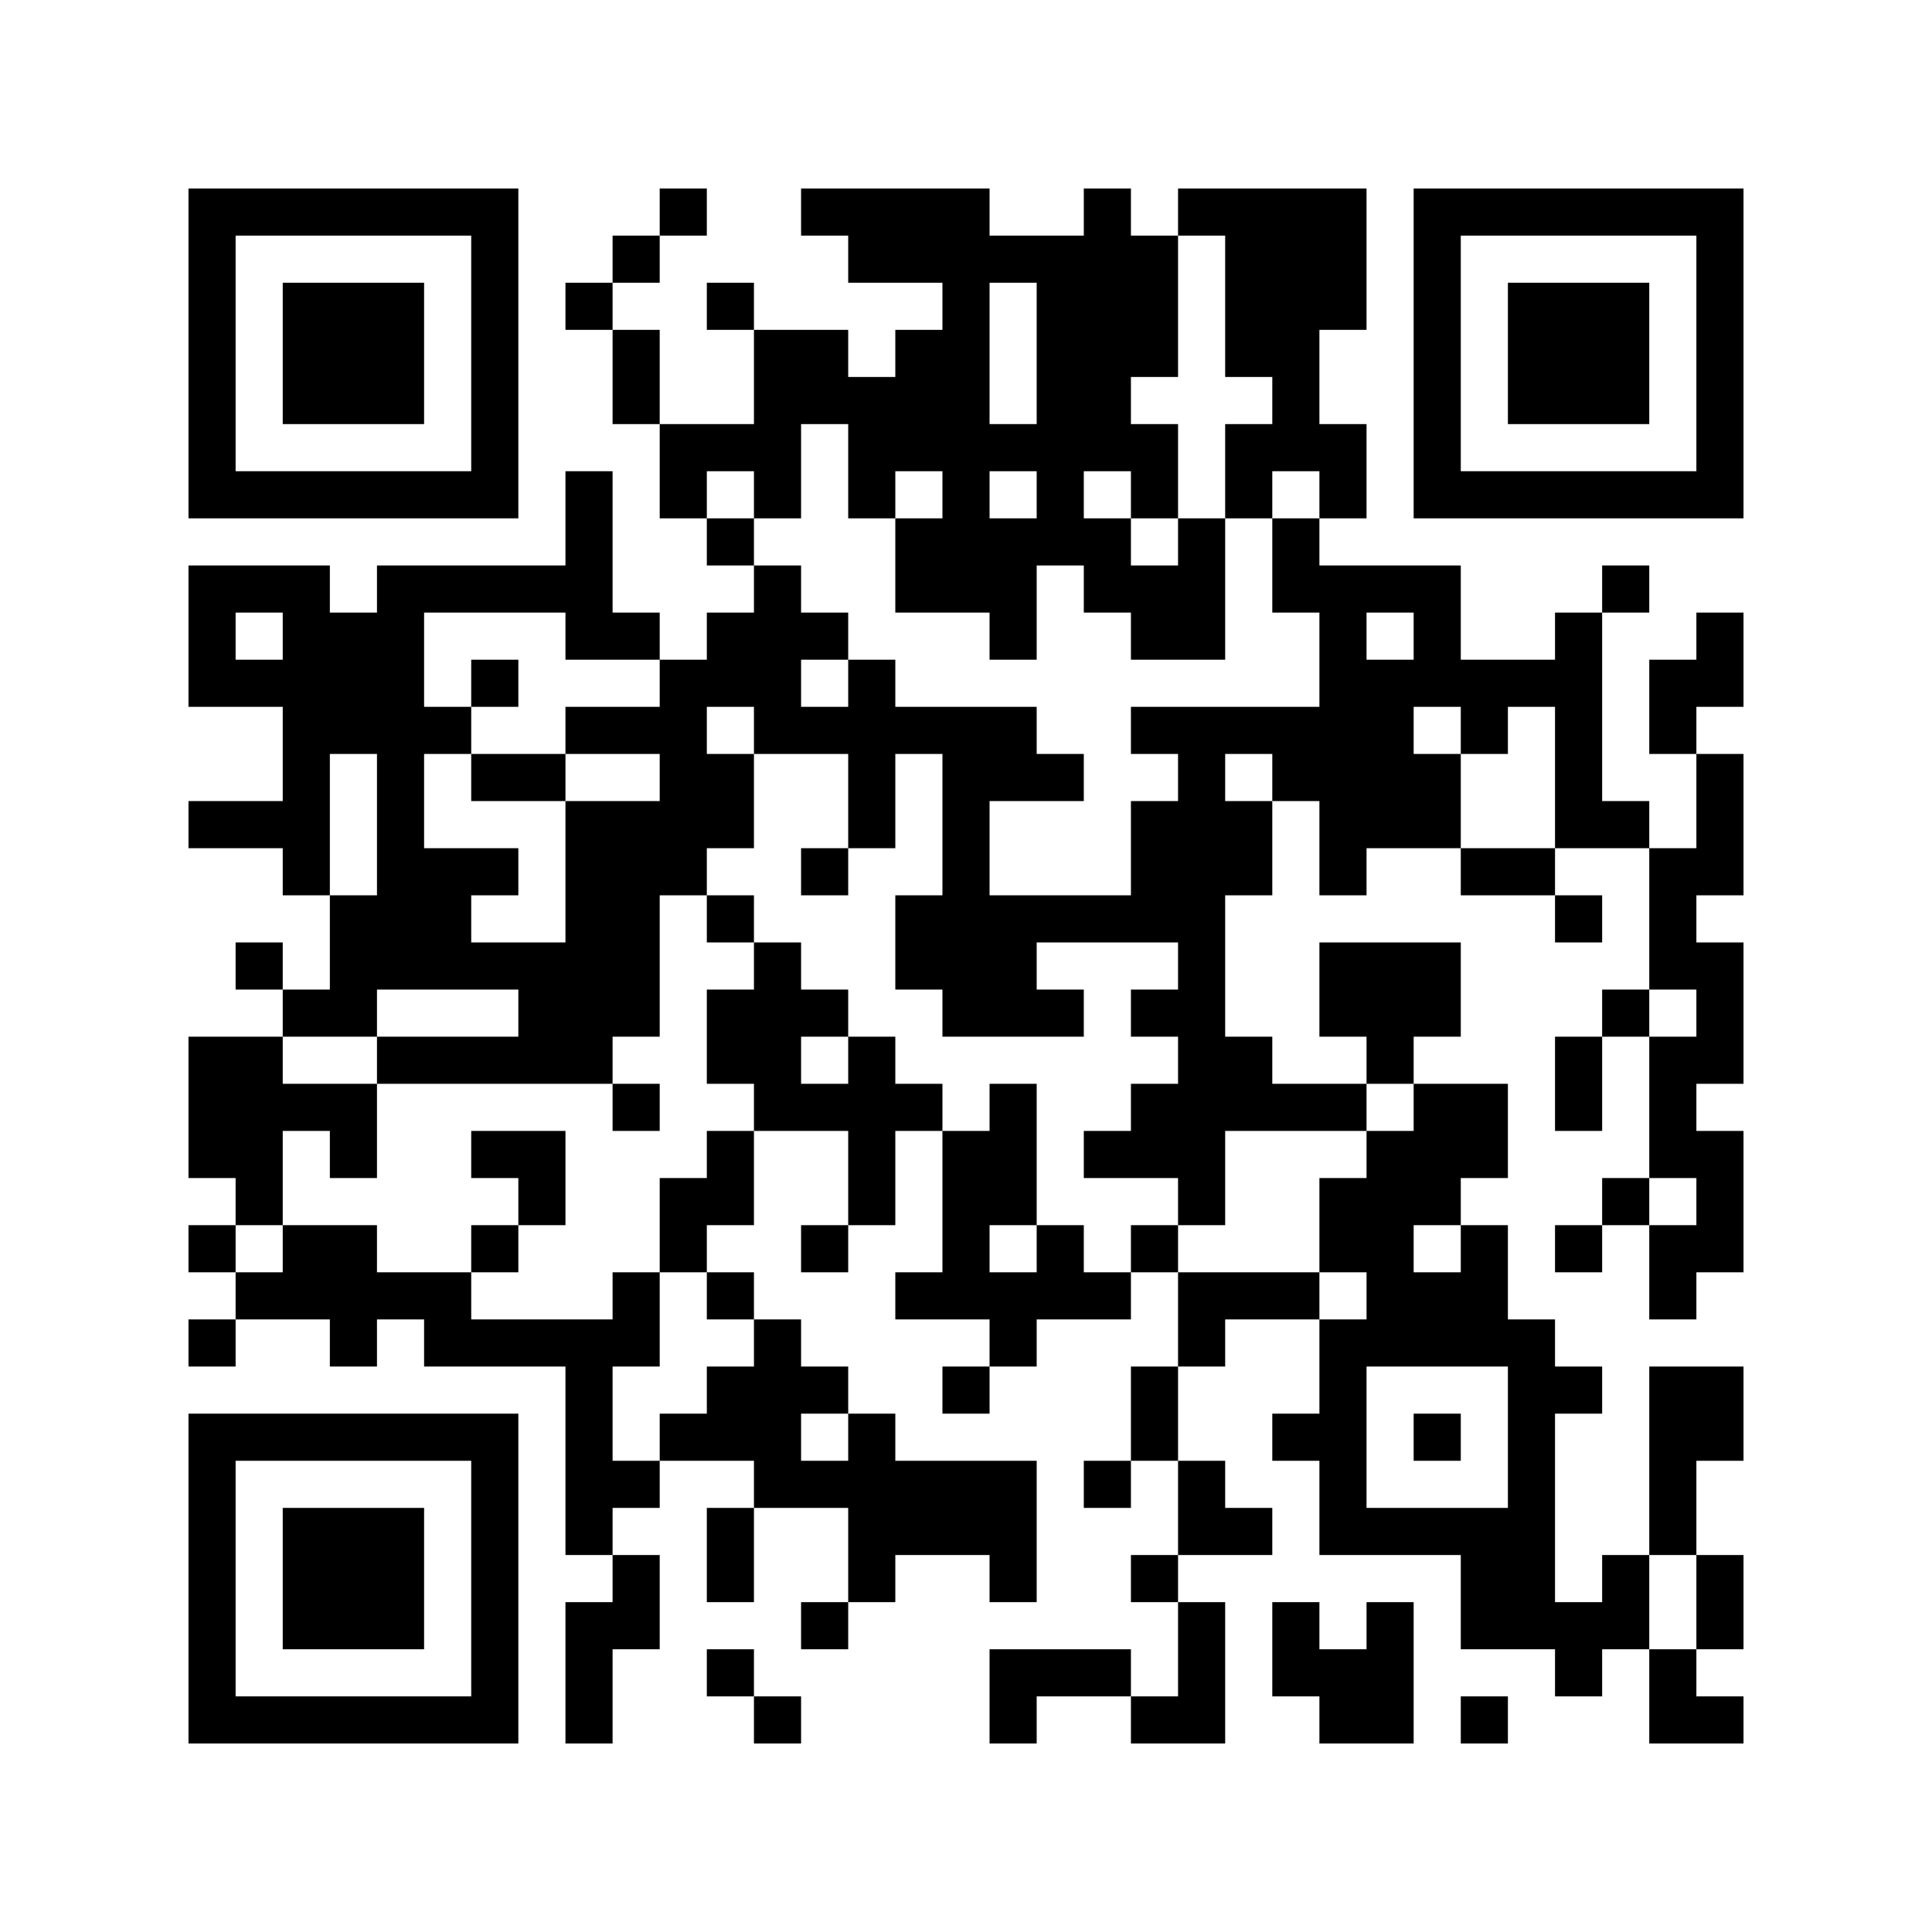
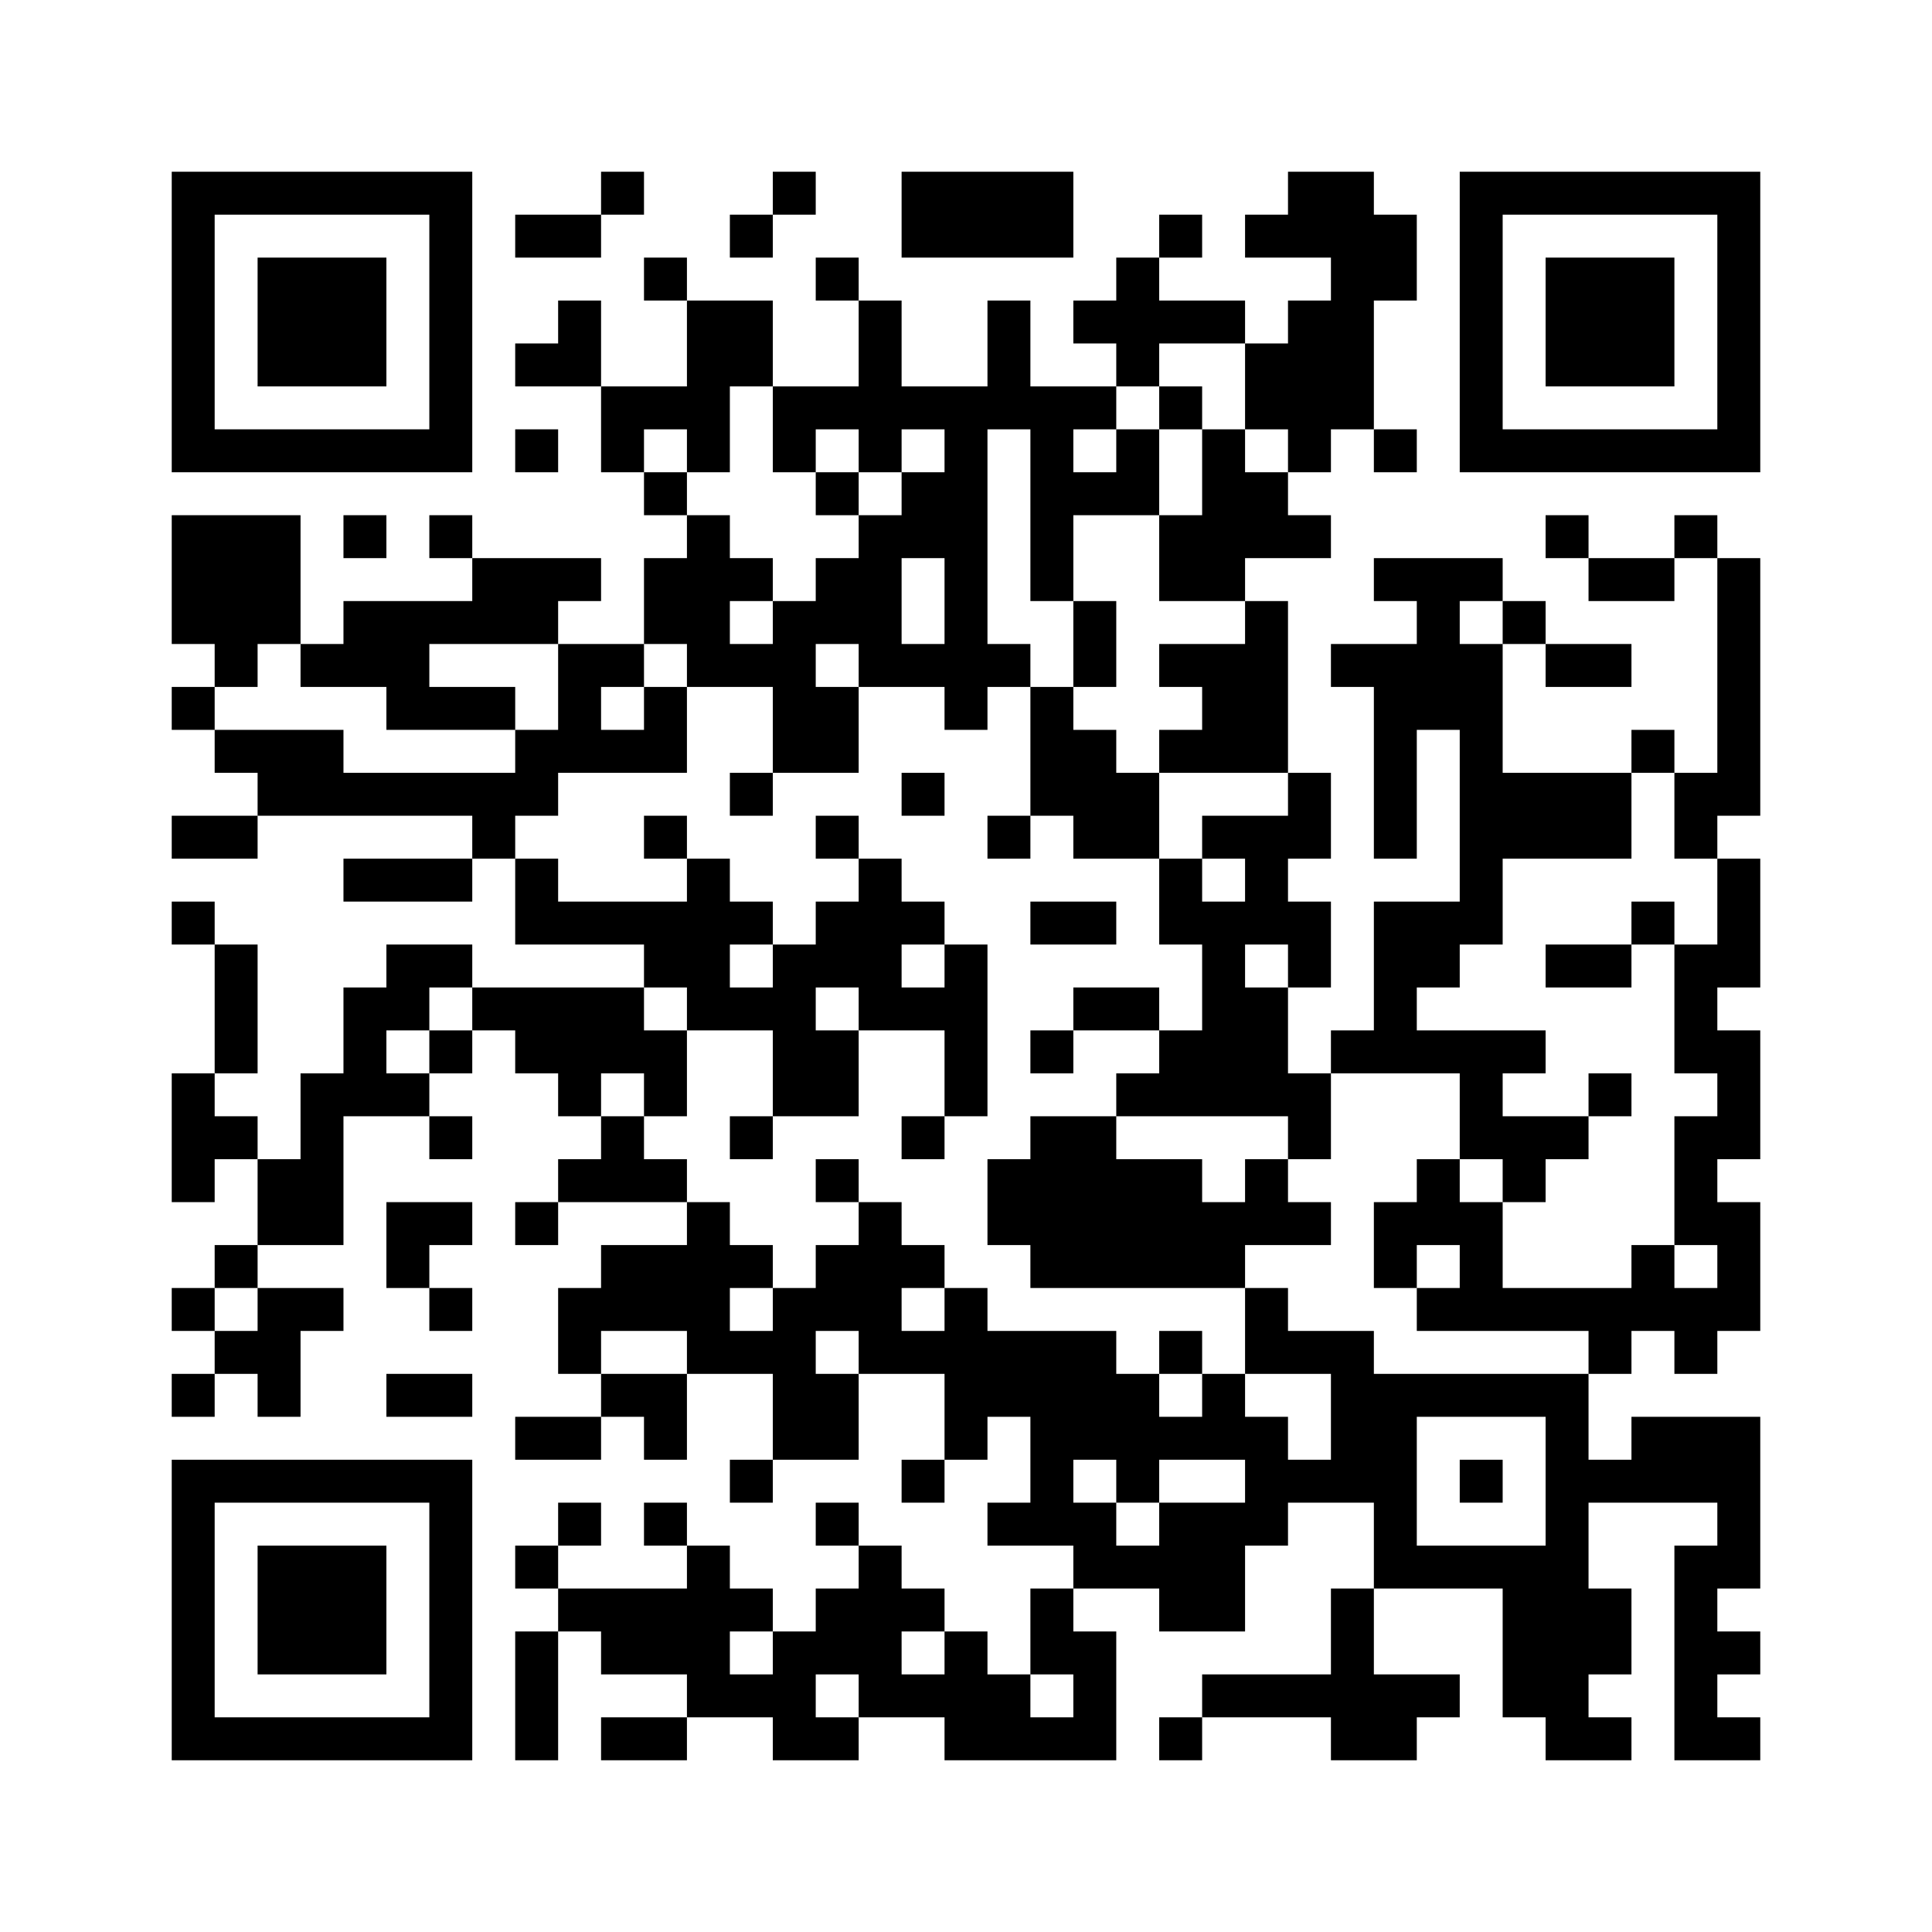
- <svg xmlns="http://www.w3.org/2000/svg" viewBox="0 0 328 328" role="img" aria-label="QR code to The Office Mice, BM Twisted Tales Tale No. 1">
-   <path fill="#fff" d="M0 0h328v328H0z" />
-   <path d="M32,32h8v8h-8zM40,32h8v8h-8zM48,32h8v8h-8zM56,32h8v8h-8zM64,32h8v8h-8zM72,32h8v8h-8zM80,32h8v8h-8zM112,32h8v8h-8zM136,32h8v8h-8zM144,32h8v8h-8zM152,32h8v8h-8zM160,32h8v8h-8zM184,32h8v8h-8zM200,32h8v8h-8zM208,32h8v8h-8zM216,32h8v8h-8zM224,32h8v8h-8zM240,32h8v8h-8zM248,32h8v8h-8zM256,32h8v8h-8zM264,32h8v8h-8zM272,32h8v8h-8zM280,32h8v8h-8zM288,32h8v8h-8zM32,40h8v8h-8zM80,40h8v8h-8zM104,40h8v8h-8zM144,40h8v8h-8zM152,40h8v8h-8zM160,40h8v8h-8zM168,40h8v8h-8zM176,40h8v8h-8zM184,40h8v8h-8zM192,40h8v8h-8zM208,40h8v8h-8zM216,40h8v8h-8zM224,40h8v8h-8zM240,40h8v8h-8zM288,40h8v8h-8zM32,48h8v8h-8zM48,48h8v8h-8zM56,48h8v8h-8zM64,48h8v8h-8zM80,48h8v8h-8zM96,48h8v8h-8zM120,48h8v8h-8zM160,48h8v8h-8zM176,48h8v8h-8zM184,48h8v8h-8zM192,48h8v8h-8zM208,48h8v8h-8zM216,48h8v8h-8zM224,48h8v8h-8zM240,48h8v8h-8zM256,48h8v8h-8zM264,48h8v8h-8zM272,48h8v8h-8zM288,48h8v8h-8zM32,56h8v8h-8zM48,56h8v8h-8zM56,56h8v8h-8zM64,56h8v8h-8zM80,56h8v8h-8zM104,56h8v8h-8zM128,56h8v8h-8zM136,56h8v8h-8zM152,56h8v8h-8zM160,56h8v8h-8zM176,56h8v8h-8zM184,56h8v8h-8zM192,56h8v8h-8zM208,56h8v8h-8zM216,56h8v8h-8zM240,56h8v8h-8zM256,56h8v8h-8zM264,56h8v8h-8zM272,56h8v8h-8zM288,56h8v8h-8zM32,64h8v8h-8zM48,64h8v8h-8zM56,64h8v8h-8zM64,64h8v8h-8zM80,64h8v8h-8zM104,64h8v8h-8zM128,64h8v8h-8zM136,64h8v8h-8zM144,64h8v8h-8zM152,64h8v8h-8zM160,64h8v8h-8zM176,64h8v8h-8zM184,64h8v8h-8zM216,64h8v8h-8zM240,64h8v8h-8zM256,64h8v8h-8zM264,64h8v8h-8zM272,64h8v8h-8zM288,64h8v8h-8zM32,72h8v8h-8zM80,72h8v8h-8zM112,72h8v8h-8zM120,72h8v8h-8zM128,72h8v8h-8zM144,72h8v8h-8zM152,72h8v8h-8zM160,72h8v8h-8zM168,72h8v8h-8zM176,72h8v8h-8zM184,72h8v8h-8zM192,72h8v8h-8zM208,72h8v8h-8zM216,72h8v8h-8zM224,72h8v8h-8zM240,72h8v8h-8zM288,72h8v8h-8zM32,80h8v8h-8zM40,80h8v8h-8zM48,80h8v8h-8zM56,80h8v8h-8zM64,80h8v8h-8zM72,80h8v8h-8zM80,80h8v8h-8zM96,80h8v8h-8zM112,80h8v8h-8zM128,80h8v8h-8zM144,80h8v8h-8zM160,80h8v8h-8zM176,80h8v8h-8zM192,80h8v8h-8zM208,80h8v8h-8zM224,80h8v8h-8zM240,80h8v8h-8zM248,80h8v8h-8zM256,80h8v8h-8zM264,80h8v8h-8zM272,80h8v8h-8zM280,80h8v8h-8zM288,80h8v8h-8zM96,88h8v8h-8zM120,88h8v8h-8zM152,88h8v8h-8zM160,88h8v8h-8zM168,88h8v8h-8zM176,88h8v8h-8zM184,88h8v8h-8zM200,88h8v8h-8zM216,88h8v8h-8zM32,96h8v8h-8zM40,96h8v8h-8zM48,96h8v8h-8zM64,96h8v8h-8zM72,96h8v8h-8zM80,96h8v8h-8zM88,96h8v8h-8zM96,96h8v8h-8zM128,96h8v8h-8zM152,96h8v8h-8zM160,96h8v8h-8zM168,96h8v8h-8zM184,96h8v8h-8zM192,96h8v8h-8zM200,96h8v8h-8zM216,96h8v8h-8zM224,96h8v8h-8zM232,96h8v8h-8zM240,96h8v8h-8zM272,96h8v8h-8zM32,104h8v8h-8zM48,104h8v8h-8zM56,104h8v8h-8zM64,104h8v8h-8zM96,104h8v8h-8zM104,104h8v8h-8zM120,104h8v8h-8zM128,104h8v8h-8zM136,104h8v8h-8zM168,104h8v8h-8zM192,104h8v8h-8zM200,104h8v8h-8zM224,104h8v8h-8zM240,104h8v8h-8zM264,104h8v8h-8zM288,104h8v8h-8zM32,112h8v8h-8zM40,112h8v8h-8zM48,112h8v8h-8zM56,112h8v8h-8zM64,112h8v8h-8zM80,112h8v8h-8zM112,112h8v8h-8zM120,112h8v8h-8zM128,112h8v8h-8zM144,112h8v8h-8zM224,112h8v8h-8zM232,112h8v8h-8zM240,112h8v8h-8zM248,112h8v8h-8zM256,112h8v8h-8zM264,112h8v8h-8zM280,112h8v8h-8zM288,112h8v8h-8zM48,120h8v8h-8zM56,120h8v8h-8zM64,120h8v8h-8zM72,120h8v8h-8zM96,120h8v8h-8zM104,120h8v8h-8zM112,120h8v8h-8zM128,120h8v8h-8zM136,120h8v8h-8zM144,120h8v8h-8zM152,120h8v8h-8zM160,120h8v8h-8zM168,120h8v8h-8zM192,120h8v8h-8zM200,120h8v8h-8zM208,120h8v8h-8zM216,120h8v8h-8zM224,120h8v8h-8zM232,120h8v8h-8zM248,120h8v8h-8zM264,120h8v8h-8zM280,120h8v8h-8zM48,128h8v8h-8zM64,128h8v8h-8zM80,128h8v8h-8zM88,128h8v8h-8zM112,128h8v8h-8zM120,128h8v8h-8zM144,128h8v8h-8zM160,128h8v8h-8zM168,128h8v8h-8zM176,128h8v8h-8zM200,128h8v8h-8zM216,128h8v8h-8zM224,128h8v8h-8zM232,128h8v8h-8zM240,128h8v8h-8zM264,128h8v8h-8zM288,128h8v8h-8zM32,136h8v8h-8zM40,136h8v8h-8zM48,136h8v8h-8zM64,136h8v8h-8zM96,136h8v8h-8zM104,136h8v8h-8zM112,136h8v8h-8zM120,136h8v8h-8zM144,136h8v8h-8zM160,136h8v8h-8zM192,136h8v8h-8zM200,136h8v8h-8zM208,136h8v8h-8zM224,136h8v8h-8zM232,136h8v8h-8zM240,136h8v8h-8zM264,136h8v8h-8zM272,136h8v8h-8zM288,136h8v8h-8zM48,144h8v8h-8zM64,144h8v8h-8zM72,144h8v8h-8zM80,144h8v8h-8zM96,144h8v8h-8zM104,144h8v8h-8zM112,144h8v8h-8zM136,144h8v8h-8zM160,144h8v8h-8zM192,144h8v8h-8zM200,144h8v8h-8zM208,144h8v8h-8zM224,144h8v8h-8zM248,144h8v8h-8zM256,144h8v8h-8zM280,144h8v8h-8zM288,144h8v8h-8zM56,152h8v8h-8zM64,152h8v8h-8zM72,152h8v8h-8zM96,152h8v8h-8zM104,152h8v8h-8zM120,152h8v8h-8zM152,152h8v8h-8zM160,152h8v8h-8zM168,152h8v8h-8zM176,152h8v8h-8zM184,152h8v8h-8zM192,152h8v8h-8zM200,152h8v8h-8zM264,152h8v8h-8zM280,152h8v8h-8zM40,160h8v8h-8zM56,160h8v8h-8zM64,160h8v8h-8zM72,160h8v8h-8zM80,160h8v8h-8zM88,160h8v8h-8zM96,160h8v8h-8zM104,160h8v8h-8zM128,160h8v8h-8zM152,160h8v8h-8zM160,160h8v8h-8zM168,160h8v8h-8zM200,160h8v8h-8zM224,160h8v8h-8zM232,160h8v8h-8zM240,160h8v8h-8zM280,160h8v8h-8zM288,160h8v8h-8zM48,168h8v8h-8zM56,168h8v8h-8zM88,168h8v8h-8zM96,168h8v8h-8zM104,168h8v8h-8zM120,168h8v8h-8zM128,168h8v8h-8zM136,168h8v8h-8zM160,168h8v8h-8zM168,168h8v8h-8zM176,168h8v8h-8zM192,168h8v8h-8zM200,168h8v8h-8zM224,168h8v8h-8zM232,168h8v8h-8zM240,168h8v8h-8zM272,168h8v8h-8zM288,168h8v8h-8zM32,176h8v8h-8zM40,176h8v8h-8zM64,176h8v8h-8zM72,176h8v8h-8zM80,176h8v8h-8zM88,176h8v8h-8zM96,176h8v8h-8zM120,176h8v8h-8zM128,176h8v8h-8zM144,176h8v8h-8zM200,176h8v8h-8zM208,176h8v8h-8zM232,176h8v8h-8zM264,176h8v8h-8zM280,176h8v8h-8zM288,176h8v8h-8zM32,184h8v8h-8zM40,184h8v8h-8zM48,184h8v8h-8zM56,184h8v8h-8zM104,184h8v8h-8zM128,184h8v8h-8zM136,184h8v8h-8zM144,184h8v8h-8zM152,184h8v8h-8zM168,184h8v8h-8zM192,184h8v8h-8zM200,184h8v8h-8zM208,184h8v8h-8zM216,184h8v8h-8zM224,184h8v8h-8zM240,184h8v8h-8zM248,184h8v8h-8zM264,184h8v8h-8zM280,184h8v8h-8zM32,192h8v8h-8zM40,192h8v8h-8zM56,192h8v8h-8zM80,192h8v8h-8zM88,192h8v8h-8zM120,192h8v8h-8zM144,192h8v8h-8zM160,192h8v8h-8zM168,192h8v8h-8zM184,192h8v8h-8zM192,192h8v8h-8zM200,192h8v8h-8zM232,192h8v8h-8zM240,192h8v8h-8zM248,192h8v8h-8zM280,192h8v8h-8zM288,192h8v8h-8zM40,200h8v8h-8zM88,200h8v8h-8zM112,200h8v8h-8zM120,200h8v8h-8zM144,200h8v8h-8zM160,200h8v8h-8zM168,200h8v8h-8zM200,200h8v8h-8zM224,200h8v8h-8zM232,200h8v8h-8zM240,200h8v8h-8zM272,200h8v8h-8zM288,200h8v8h-8zM32,208h8v8h-8zM48,208h8v8h-8zM56,208h8v8h-8zM80,208h8v8h-8zM112,208h8v8h-8zM136,208h8v8h-8zM160,208h8v8h-8zM176,208h8v8h-8zM192,208h8v8h-8zM224,208h8v8h-8zM232,208h8v8h-8zM248,208h8v8h-8zM264,208h8v8h-8zM280,208h8v8h-8zM288,208h8v8h-8zM40,216h8v8h-8zM48,216h8v8h-8zM56,216h8v8h-8zM64,216h8v8h-8zM72,216h8v8h-8zM104,216h8v8h-8zM120,216h8v8h-8zM152,216h8v8h-8zM160,216h8v8h-8zM168,216h8v8h-8zM176,216h8v8h-8zM184,216h8v8h-8zM200,216h8v8h-8zM208,216h8v8h-8zM216,216h8v8h-8zM232,216h8v8h-8zM240,216h8v8h-8zM248,216h8v8h-8zM280,216h8v8h-8zM32,224h8v8h-8zM56,224h8v8h-8zM72,224h8v8h-8zM80,224h8v8h-8zM88,224h8v8h-8zM96,224h8v8h-8zM104,224h8v8h-8zM128,224h8v8h-8zM168,224h8v8h-8zM200,224h8v8h-8zM224,224h8v8h-8zM232,224h8v8h-8zM240,224h8v8h-8zM248,224h8v8h-8zM256,224h8v8h-8zM96,232h8v8h-8zM120,232h8v8h-8zM128,232h8v8h-8zM136,232h8v8h-8zM160,232h8v8h-8zM192,232h8v8h-8zM224,232h8v8h-8zM256,232h8v8h-8zM264,232h8v8h-8zM280,232h8v8h-8zM288,232h8v8h-8zM32,240h8v8h-8zM40,240h8v8h-8zM48,240h8v8h-8zM56,240h8v8h-8zM64,240h8v8h-8zM72,240h8v8h-8zM80,240h8v8h-8zM96,240h8v8h-8zM112,240h8v8h-8zM120,240h8v8h-8zM128,240h8v8h-8zM144,240h8v8h-8zM192,240h8v8h-8zM216,240h8v8h-8zM224,240h8v8h-8zM240,240h8v8h-8zM256,240h8v8h-8zM280,240h8v8h-8zM288,240h8v8h-8zM32,248h8v8h-8zM80,248h8v8h-8zM96,248h8v8h-8zM104,248h8v8h-8zM128,248h8v8h-8zM136,248h8v8h-8zM144,248h8v8h-8zM152,248h8v8h-8zM160,248h8v8h-8zM168,248h8v8h-8zM184,248h8v8h-8zM200,248h8v8h-8zM224,248h8v8h-8zM256,248h8v8h-8zM280,248h8v8h-8zM32,256h8v8h-8zM48,256h8v8h-8zM56,256h8v8h-8zM64,256h8v8h-8zM80,256h8v8h-8zM96,256h8v8h-8zM120,256h8v8h-8zM144,256h8v8h-8zM152,256h8v8h-8zM160,256h8v8h-8zM168,256h8v8h-8zM200,256h8v8h-8zM208,256h8v8h-8zM224,256h8v8h-8zM232,256h8v8h-8zM240,256h8v8h-8zM248,256h8v8h-8zM256,256h8v8h-8zM280,256h8v8h-8zM32,264h8v8h-8zM48,264h8v8h-8zM56,264h8v8h-8zM64,264h8v8h-8zM80,264h8v8h-8zM104,264h8v8h-8zM120,264h8v8h-8zM144,264h8v8h-8zM168,264h8v8h-8zM192,264h8v8h-8zM248,264h8v8h-8zM256,264h8v8h-8zM272,264h8v8h-8zM288,264h8v8h-8zM32,272h8v8h-8zM48,272h8v8h-8zM56,272h8v8h-8zM64,272h8v8h-8zM80,272h8v8h-8zM96,272h8v8h-8zM104,272h8v8h-8zM136,272h8v8h-8zM200,272h8v8h-8zM216,272h8v8h-8zM232,272h8v8h-8zM248,272h8v8h-8zM256,272h8v8h-8zM264,272h8v8h-8zM272,272h8v8h-8zM288,272h8v8h-8zM32,280h8v8h-8zM80,280h8v8h-8zM96,280h8v8h-8zM120,280h8v8h-8zM168,280h8v8h-8zM176,280h8v8h-8zM184,280h8v8h-8zM200,280h8v8h-8zM216,280h8v8h-8zM224,280h8v8h-8zM232,280h8v8h-8zM264,280h8v8h-8zM280,280h8v8h-8zM32,288h8v8h-8zM40,288h8v8h-8zM48,288h8v8h-8zM56,288h8v8h-8zM64,288h8v8h-8zM72,288h8v8h-8zM80,288h8v8h-8zM96,288h8v8h-8zM128,288h8v8h-8zM168,288h8v8h-8zM192,288h8v8h-8zM200,288h8v8h-8zM224,288h8v8h-8zM232,288h8v8h-8zM248,288h8v8h-8zM280,288h8v8h-8zM288,288h8v8h-8z" />
+ <svg xmlns="http://www.w3.org/2000/svg" viewBox="0 0 360 360" role="img" aria-label="QR code opening BM Main Entrance archive Page 59">
+   <path fill="#fff" d="M0 0h360v360H0z" />
+   <path fill="#000" d="M32,32h8v8h-8zM40,32h8v8h-8zM48,32h8v8h-8zM56,32h8v8h-8zM64,32h8v8h-8zM72,32h8v8h-8zM80,32h8v8h-8zM112,32h8v8h-8zM144,32h8v8h-8zM168,32h8v8h-8zM176,32h8v8h-8zM184,32h8v8h-8zM192,32h8v8h-8zM240,32h8v8h-8zM248,32h8v8h-8zM272,32h8v8h-8zM280,32h8v8h-8zM288,32h8v8h-8zM296,32h8v8h-8zM304,32h8v8h-8zM312,32h8v8h-8zM320,32h8v8h-8zM32,40h8v8h-8zM80,40h8v8h-8zM96,40h8v8h-8zM104,40h8v8h-8zM136,40h8v8h-8zM168,40h8v8h-8zM176,40h8v8h-8zM184,40h8v8h-8zM192,40h8v8h-8zM216,40h8v8h-8zM232,40h8v8h-8zM240,40h8v8h-8zM248,40h8v8h-8zM256,40h8v8h-8zM272,40h8v8h-8zM320,40h8v8h-8zM32,48h8v8h-8zM48,48h8v8h-8zM56,48h8v8h-8zM64,48h8v8h-8zM80,48h8v8h-8zM120,48h8v8h-8zM152,48h8v8h-8zM208,48h8v8h-8zM248,48h8v8h-8zM256,48h8v8h-8zM272,48h8v8h-8zM288,48h8v8h-8zM296,48h8v8h-8zM304,48h8v8h-8zM320,48h8v8h-8zM32,56h8v8h-8zM48,56h8v8h-8zM56,56h8v8h-8zM64,56h8v8h-8zM80,56h8v8h-8zM104,56h8v8h-8zM128,56h8v8h-8zM136,56h8v8h-8zM160,56h8v8h-8zM184,56h8v8h-8zM200,56h8v8h-8zM208,56h8v8h-8zM216,56h8v8h-8zM224,56h8v8h-8zM240,56h8v8h-8zM248,56h8v8h-8zM272,56h8v8h-8zM288,56h8v8h-8zM296,56h8v8h-8zM304,56h8v8h-8zM320,56h8v8h-8zM32,64h8v8h-8zM48,64h8v8h-8zM56,64h8v8h-8zM64,64h8v8h-8zM80,64h8v8h-8zM96,64h8v8h-8zM104,64h8v8h-8zM128,64h8v8h-8zM136,64h8v8h-8zM160,64h8v8h-8zM184,64h8v8h-8zM208,64h8v8h-8zM232,64h8v8h-8zM240,64h8v8h-8zM248,64h8v8h-8zM272,64h8v8h-8zM288,64h8v8h-8zM296,64h8v8h-8zM304,64h8v8h-8zM320,64h8v8h-8zM32,72h8v8h-8zM80,72h8v8h-8zM112,72h8v8h-8zM120,72h8v8h-8zM128,72h8v8h-8zM144,72h8v8h-8zM152,72h8v8h-8zM160,72h8v8h-8zM168,72h8v8h-8zM176,72h8v8h-8zM184,72h8v8h-8zM192,72h8v8h-8zM200,72h8v8h-8zM216,72h8v8h-8zM232,72h8v8h-8zM240,72h8v8h-8zM248,72h8v8h-8zM272,72h8v8h-8zM320,72h8v8h-8zM32,80h8v8h-8zM40,80h8v8h-8zM48,80h8v8h-8zM56,80h8v8h-8zM64,80h8v8h-8zM72,80h8v8h-8zM80,80h8v8h-8zM96,80h8v8h-8zM112,80h8v8h-8zM128,80h8v8h-8zM144,80h8v8h-8zM160,80h8v8h-8zM176,80h8v8h-8zM192,80h8v8h-8zM208,80h8v8h-8zM224,80h8v8h-8zM240,80h8v8h-8zM256,80h8v8h-8zM272,80h8v8h-8zM280,80h8v8h-8zM288,80h8v8h-8zM296,80h8v8h-8zM304,80h8v8h-8zM312,80h8v8h-8zM320,80h8v8h-8zM120,88h8v8h-8zM152,88h8v8h-8zM168,88h8v8h-8zM176,88h8v8h-8zM192,88h8v8h-8zM200,88h8v8h-8zM208,88h8v8h-8zM224,88h8v8h-8zM232,88h8v8h-8zM32,96h8v8h-8zM40,96h8v8h-8zM48,96h8v8h-8zM64,96h8v8h-8zM80,96h8v8h-8zM128,96h8v8h-8zM160,96h8v8h-8zM168,96h8v8h-8zM176,96h8v8h-8zM192,96h8v8h-8zM216,96h8v8h-8zM224,96h8v8h-8zM232,96h8v8h-8zM240,96h8v8h-8zM288,96h8v8h-8zM312,96h8v8h-8zM32,104h8v8h-8zM40,104h8v8h-8zM48,104h8v8h-8zM88,104h8v8h-8zM96,104h8v8h-8zM104,104h8v8h-8zM120,104h8v8h-8zM128,104h8v8h-8zM136,104h8v8h-8zM152,104h8v8h-8zM160,104h8v8h-8zM176,104h8v8h-8zM192,104h8v8h-8zM216,104h8v8h-8zM224,104h8v8h-8zM256,104h8v8h-8zM264,104h8v8h-8zM272,104h8v8h-8zM296,104h8v8h-8zM304,104h8v8h-8zM320,104h8v8h-8zM32,112h8v8h-8zM40,112h8v8h-8zM48,112h8v8h-8zM64,112h8v8h-8zM72,112h8v8h-8zM80,112h8v8h-8zM88,112h8v8h-8zM96,112h8v8h-8zM120,112h8v8h-8zM128,112h8v8h-8zM144,112h8v8h-8zM152,112h8v8h-8zM160,112h8v8h-8zM176,112h8v8h-8zM200,112h8v8h-8zM232,112h8v8h-8zM264,112h8v8h-8zM280,112h8v8h-8zM320,112h8v8h-8zM40,120h8v8h-8zM56,120h8v8h-8zM64,120h8v8h-8zM72,120h8v8h-8zM104,120h8v8h-8zM112,120h8v8h-8zM128,120h8v8h-8zM136,120h8v8h-8zM144,120h8v8h-8zM160,120h8v8h-8zM168,120h8v8h-8zM176,120h8v8h-8zM184,120h8v8h-8zM200,120h8v8h-8zM216,120h8v8h-8zM224,120h8v8h-8zM232,120h8v8h-8zM248,120h8v8h-8zM256,120h8v8h-8zM264,120h8v8h-8zM272,120h8v8h-8zM288,120h8v8h-8zM296,120h8v8h-8zM320,120h8v8h-8zM32,128h8v8h-8zM72,128h8v8h-8zM80,128h8v8h-8zM88,128h8v8h-8zM104,128h8v8h-8zM120,128h8v8h-8zM144,128h8v8h-8zM152,128h8v8h-8zM176,128h8v8h-8zM192,128h8v8h-8zM224,128h8v8h-8zM232,128h8v8h-8zM256,128h8v8h-8zM264,128h8v8h-8zM272,128h8v8h-8zM320,128h8v8h-8zM40,136h8v8h-8zM48,136h8v8h-8zM56,136h8v8h-8zM96,136h8v8h-8zM104,136h8v8h-8zM112,136h8v8h-8zM120,136h8v8h-8zM144,136h8v8h-8zM152,136h8v8h-8zM192,136h8v8h-8zM200,136h8v8h-8zM216,136h8v8h-8zM224,136h8v8h-8zM232,136h8v8h-8zM256,136h8v8h-8zM272,136h8v8h-8zM304,136h8v8h-8zM320,136h8v8h-8zM48,144h8v8h-8zM56,144h8v8h-8zM64,144h8v8h-8zM72,144h8v8h-8zM80,144h8v8h-8zM88,144h8v8h-8zM96,144h8v8h-8zM136,144h8v8h-8zM168,144h8v8h-8zM192,144h8v8h-8zM200,144h8v8h-8zM208,144h8v8h-8zM240,144h8v8h-8zM256,144h8v8h-8zM272,144h8v8h-8zM280,144h8v8h-8zM288,144h8v8h-8zM296,144h8v8h-8zM312,144h8v8h-8zM320,144h8v8h-8zM32,152h8v8h-8zM40,152h8v8h-8zM88,152h8v8h-8zM120,152h8v8h-8zM152,152h8v8h-8zM184,152h8v8h-8zM200,152h8v8h-8zM208,152h8v8h-8zM224,152h8v8h-8zM232,152h8v8h-8zM240,152h8v8h-8zM256,152h8v8h-8zM272,152h8v8h-8zM280,152h8v8h-8zM288,152h8v8h-8zM296,152h8v8h-8zM312,152h8v8h-8zM64,160h8v8h-8zM72,160h8v8h-8zM80,160h8v8h-8zM96,160h8v8h-8zM128,160h8v8h-8zM160,160h8v8h-8zM216,160h8v8h-8zM232,160h8v8h-8zM272,160h8v8h-8zM320,160h8v8h-8zM32,168h8v8h-8zM96,168h8v8h-8zM104,168h8v8h-8zM112,168h8v8h-8zM120,168h8v8h-8zM128,168h8v8h-8zM136,168h8v8h-8zM152,168h8v8h-8zM160,168h8v8h-8zM168,168h8v8h-8zM192,168h8v8h-8zM200,168h8v8h-8zM216,168h8v8h-8zM224,168h8v8h-8zM232,168h8v8h-8zM240,168h8v8h-8zM256,168h8v8h-8zM264,168h8v8h-8zM272,168h8v8h-8zM304,168h8v8h-8zM320,168h8v8h-8zM40,176h8v8h-8zM72,176h8v8h-8zM80,176h8v8h-8zM120,176h8v8h-8zM128,176h8v8h-8zM144,176h8v8h-8zM152,176h8v8h-8zM160,176h8v8h-8zM176,176h8v8h-8zM224,176h8v8h-8zM240,176h8v8h-8zM256,176h8v8h-8zM264,176h8v8h-8zM288,176h8v8h-8zM296,176h8v8h-8zM312,176h8v8h-8zM320,176h8v8h-8zM40,184h8v8h-8zM64,184h8v8h-8zM72,184h8v8h-8zM88,184h8v8h-8zM96,184h8v8h-8zM104,184h8v8h-8zM112,184h8v8h-8zM128,184h8v8h-8zM136,184h8v8h-8zM144,184h8v8h-8zM160,184h8v8h-8zM168,184h8v8h-8zM176,184h8v8h-8zM200,184h8v8h-8zM208,184h8v8h-8zM224,184h8v8h-8zM232,184h8v8h-8zM256,184h8v8h-8zM312,184h8v8h-8zM40,192h8v8h-8zM64,192h8v8h-8zM80,192h8v8h-8zM96,192h8v8h-8zM104,192h8v8h-8zM112,192h8v8h-8zM120,192h8v8h-8zM144,192h8v8h-8zM152,192h8v8h-8zM176,192h8v8h-8zM192,192h8v8h-8zM216,192h8v8h-8zM224,192h8v8h-8zM232,192h8v8h-8zM248,192h8v8h-8zM256,192h8v8h-8zM264,192h8v8h-8zM272,192h8v8h-8zM280,192h8v8h-8zM312,192h8v8h-8zM320,192h8v8h-8zM32,200h8v8h-8zM56,200h8v8h-8zM64,200h8v8h-8zM72,200h8v8h-8zM104,200h8v8h-8zM120,200h8v8h-8zM144,200h8v8h-8zM152,200h8v8h-8zM176,200h8v8h-8zM208,200h8v8h-8zM216,200h8v8h-8zM224,200h8v8h-8zM232,200h8v8h-8zM240,200h8v8h-8zM272,200h8v8h-8zM296,200h8v8h-8zM320,200h8v8h-8zM32,208h8v8h-8zM40,208h8v8h-8zM56,208h8v8h-8zM80,208h8v8h-8zM112,208h8v8h-8zM136,208h8v8h-8zM168,208h8v8h-8zM192,208h8v8h-8zM200,208h8v8h-8zM240,208h8v8h-8zM272,208h8v8h-8zM280,208h8v8h-8zM288,208h8v8h-8zM312,208h8v8h-8zM320,208h8v8h-8zM32,216h8v8h-8zM48,216h8v8h-8zM56,216h8v8h-8zM104,216h8v8h-8zM112,216h8v8h-8zM120,216h8v8h-8zM152,216h8v8h-8zM184,216h8v8h-8zM192,216h8v8h-8zM200,216h8v8h-8zM208,216h8v8h-8zM216,216h8v8h-8zM232,216h8v8h-8zM264,216h8v8h-8zM280,216h8v8h-8zM312,216h8v8h-8zM48,224h8v8h-8zM56,224h8v8h-8zM72,224h8v8h-8zM80,224h8v8h-8zM96,224h8v8h-8zM128,224h8v8h-8zM160,224h8v8h-8zM184,224h8v8h-8zM192,224h8v8h-8zM200,224h8v8h-8zM208,224h8v8h-8zM216,224h8v8h-8zM224,224h8v8h-8zM232,224h8v8h-8zM240,224h8v8h-8zM256,224h8v8h-8zM264,224h8v8h-8zM272,224h8v8h-8zM312,224h8v8h-8zM320,224h8v8h-8zM40,232h8v8h-8zM72,232h8v8h-8zM112,232h8v8h-8zM120,232h8v8h-8zM128,232h8v8h-8zM136,232h8v8h-8zM152,232h8v8h-8zM160,232h8v8h-8zM168,232h8v8h-8zM192,232h8v8h-8zM200,232h8v8h-8zM208,232h8v8h-8zM216,232h8v8h-8zM224,232h8v8h-8zM256,232h8v8h-8zM272,232h8v8h-8zM304,232h8v8h-8zM320,232h8v8h-8zM32,240h8v8h-8zM48,240h8v8h-8zM56,240h8v8h-8zM80,240h8v8h-8zM104,240h8v8h-8zM112,240h8v8h-8zM120,240h8v8h-8zM128,240h8v8h-8zM144,240h8v8h-8zM152,240h8v8h-8zM160,240h8v8h-8zM176,240h8v8h-8zM232,240h8v8h-8zM264,240h8v8h-8zM272,240h8v8h-8zM280,240h8v8h-8zM288,240h8v8h-8zM296,240h8v8h-8zM304,240h8v8h-8zM312,240h8v8h-8zM320,240h8v8h-8zM40,248h8v8h-8zM48,248h8v8h-8zM104,248h8v8h-8zM128,248h8v8h-8zM136,248h8v8h-8zM144,248h8v8h-8zM160,248h8v8h-8zM168,248h8v8h-8zM176,248h8v8h-8zM184,248h8v8h-8zM192,248h8v8h-8zM200,248h8v8h-8zM216,248h8v8h-8zM232,248h8v8h-8zM240,248h8v8h-8zM248,248h8v8h-8zM296,248h8v8h-8zM312,248h8v8h-8zM32,256h8v8h-8zM48,256h8v8h-8zM72,256h8v8h-8zM80,256h8v8h-8zM112,256h8v8h-8zM120,256h8v8h-8zM144,256h8v8h-8zM152,256h8v8h-8zM176,256h8v8h-8zM184,256h8v8h-8zM192,256h8v8h-8zM200,256h8v8h-8zM208,256h8v8h-8zM224,256h8v8h-8zM248,256h8v8h-8zM256,256h8v8h-8zM264,256h8v8h-8zM272,256h8v8h-8zM280,256h8v8h-8zM288,256h8v8h-8zM96,264h8v8h-8zM104,264h8v8h-8zM120,264h8v8h-8zM144,264h8v8h-8zM152,264h8v8h-8zM176,264h8v8h-8zM192,264h8v8h-8zM200,264h8v8h-8zM208,264h8v8h-8zM216,264h8v8h-8zM224,264h8v8h-8zM232,264h8v8h-8zM248,264h8v8h-8zM256,264h8v8h-8zM288,264h8v8h-8zM304,264h8v8h-8zM312,264h8v8h-8zM320,264h8v8h-8zM32,272h8v8h-8zM40,272h8v8h-8zM48,272h8v8h-8zM56,272h8v8h-8zM64,272h8v8h-8zM72,272h8v8h-8zM80,272h8v8h-8zM136,272h8v8h-8zM168,272h8v8h-8zM192,272h8v8h-8zM208,272h8v8h-8zM232,272h8v8h-8zM240,272h8v8h-8zM248,272h8v8h-8zM256,272h8v8h-8zM272,272h8v8h-8zM288,272h8v8h-8zM296,272h8v8h-8zM304,272h8v8h-8zM312,272h8v8h-8zM320,272h8v8h-8zM32,280h8v8h-8zM80,280h8v8h-8zM104,280h8v8h-8zM120,280h8v8h-8zM152,280h8v8h-8zM184,280h8v8h-8zM192,280h8v8h-8zM200,280h8v8h-8zM216,280h8v8h-8zM224,280h8v8h-8zM232,280h8v8h-8zM256,280h8v8h-8zM288,280h8v8h-8zM320,280h8v8h-8zM32,288h8v8h-8zM48,288h8v8h-8zM56,288h8v8h-8zM64,288h8v8h-8zM80,288h8v8h-8zM96,288h8v8h-8zM128,288h8v8h-8zM160,288h8v8h-8zM200,288h8v8h-8zM208,288h8v8h-8zM216,288h8v8h-8zM224,288h8v8h-8zM256,288h8v8h-8zM264,288h8v8h-8zM272,288h8v8h-8zM280,288h8v8h-8zM288,288h8v8h-8zM312,288h8v8h-8zM320,288h8v8h-8zM32,296h8v8h-8zM48,296h8v8h-8zM56,296h8v8h-8zM64,296h8v8h-8zM80,296h8v8h-8zM104,296h8v8h-8zM112,296h8v8h-8zM120,296h8v8h-8zM128,296h8v8h-8zM136,296h8v8h-8zM152,296h8v8h-8zM160,296h8v8h-8zM168,296h8v8h-8zM192,296h8v8h-8zM216,296h8v8h-8zM224,296h8v8h-8zM248,296h8v8h-8zM280,296h8v8h-8zM288,296h8v8h-8zM296,296h8v8h-8zM312,296h8v8h-8zM32,304h8v8h-8zM48,304h8v8h-8zM56,304h8v8h-8zM64,304h8v8h-8zM80,304h8v8h-8zM96,304h8v8h-8zM112,304h8v8h-8zM120,304h8v8h-8zM128,304h8v8h-8zM144,304h8v8h-8zM152,304h8v8h-8zM160,304h8v8h-8zM176,304h8v8h-8zM192,304h8v8h-8zM200,304h8v8h-8zM248,304h8v8h-8zM280,304h8v8h-8zM288,304h8v8h-8zM296,304h8v8h-8zM312,304h8v8h-8zM320,304h8v8h-8zM32,312h8v8h-8zM80,312h8v8h-8zM96,312h8v8h-8zM128,312h8v8h-8zM136,312h8v8h-8zM144,312h8v8h-8zM160,312h8v8h-8zM168,312h8v8h-8zM176,312h8v8h-8zM184,312h8v8h-8zM200,312h8v8h-8zM224,312h8v8h-8zM232,312h8v8h-8zM240,312h8v8h-8zM248,312h8v8h-8zM256,312h8v8h-8zM264,312h8v8h-8zM280,312h8v8h-8zM288,312h8v8h-8zM312,312h8v8h-8zM32,320h8v8h-8zM40,320h8v8h-8zM48,320h8v8h-8zM56,320h8v8h-8zM64,320h8v8h-8zM72,320h8v8h-8zM80,320h8v8h-8zM96,320h8v8h-8zM112,320h8v8h-8zM120,320h8v8h-8zM144,320h8v8h-8zM152,320h8v8h-8zM176,320h8v8h-8zM184,320h8v8h-8zM192,320h8v8h-8zM200,320h8v8h-8zM216,320h8v8h-8zM248,320h8v8h-8zM256,320h8v8h-8zM288,320h8v8h-8zM296,320h8v8h-8zM312,320h8v8h-8zM320,320h8v8h-8z" />
</svg>
